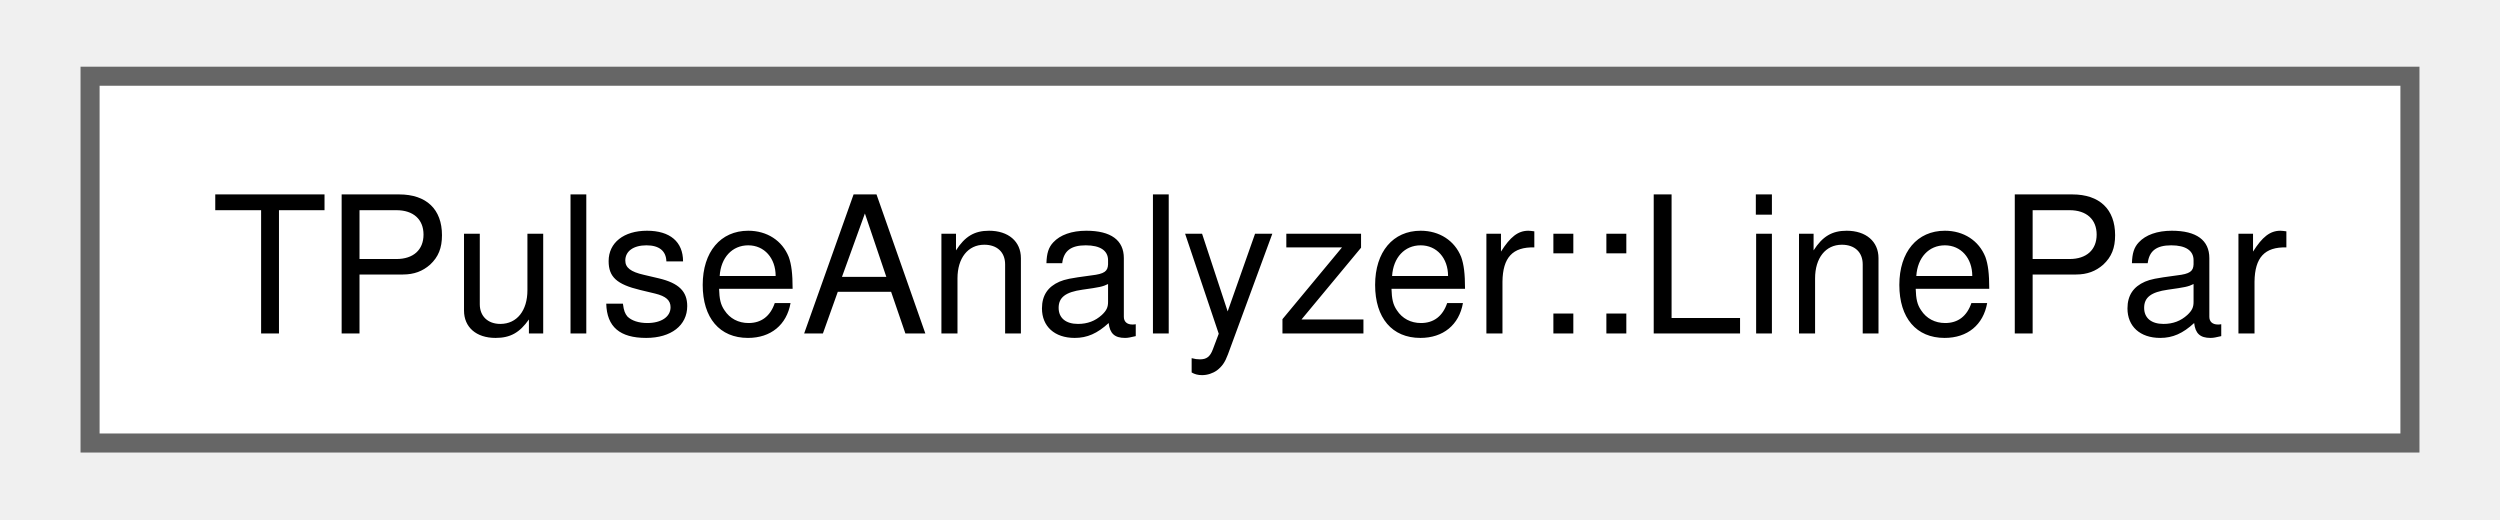
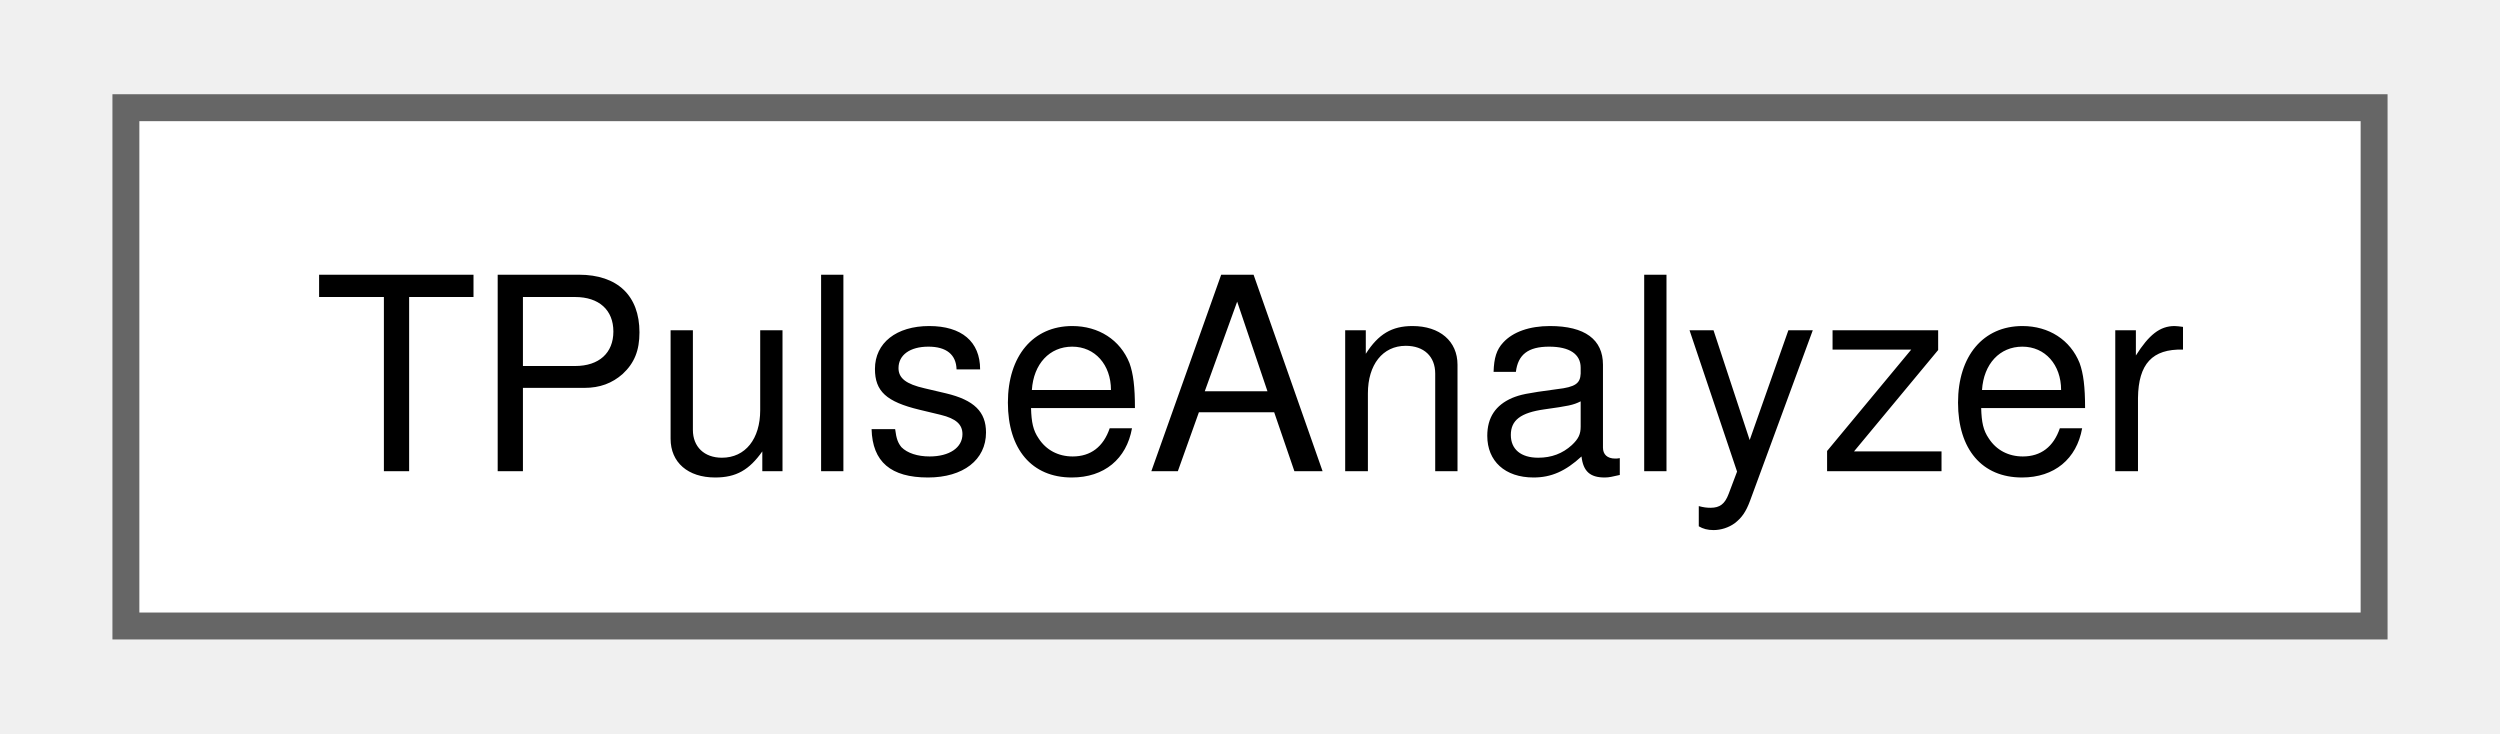
- <svg xmlns="http://www.w3.org/2000/svg" xmlns:xlink="http://www.w3.org/1999/xlink" width="130pt" height="27pt" viewBox="0.00 0.00 129.75 27.25">
+ <svg xmlns="http://www.w3.org/2000/svg" xmlns:xlink="http://www.w3.org/1999/xlink" width="92pt" height="27pt" viewBox="0.00 0.00 91.50 27.25">
  <g id="graph0" class="graph" transform="scale(1 1) rotate(0) translate(4 23.25)">
    <g id="Node000000" class="node">
      <g id="a_Node000000">
-         <a xlink:href="struct_t_pulse_analyzer_1_1_line_par.html" target="_top" xlink:title=" ">
-           <polygon fill="white" stroke="#666666" points="121.75,-19.25 0,-19.25 0,0 121.75,0 121.75,-19.25" />
-           <text text-anchor="middle" x="60.88" y="-5.75" font-family="Helvetica,sans-Serif" font-size="10.00">TPulseAnalyzer::LinePar</text>
+         <a xlink:href="class_t_pulse_analyzer.html" target="_top" xlink:title=" ">
+           <polygon fill="white" stroke="#666666" points="83.5,-19.25 0,-19.25 0,0 83.5,0 83.5,-19.25" />
+           <text text-anchor="middle" x="41.75" y="-5.75" font-family="Helvetica,sans-Serif" font-size="10.00">TPulseAnalyzer</text>
        </a>
      </g>
    </g>
  </g>
</svg>
